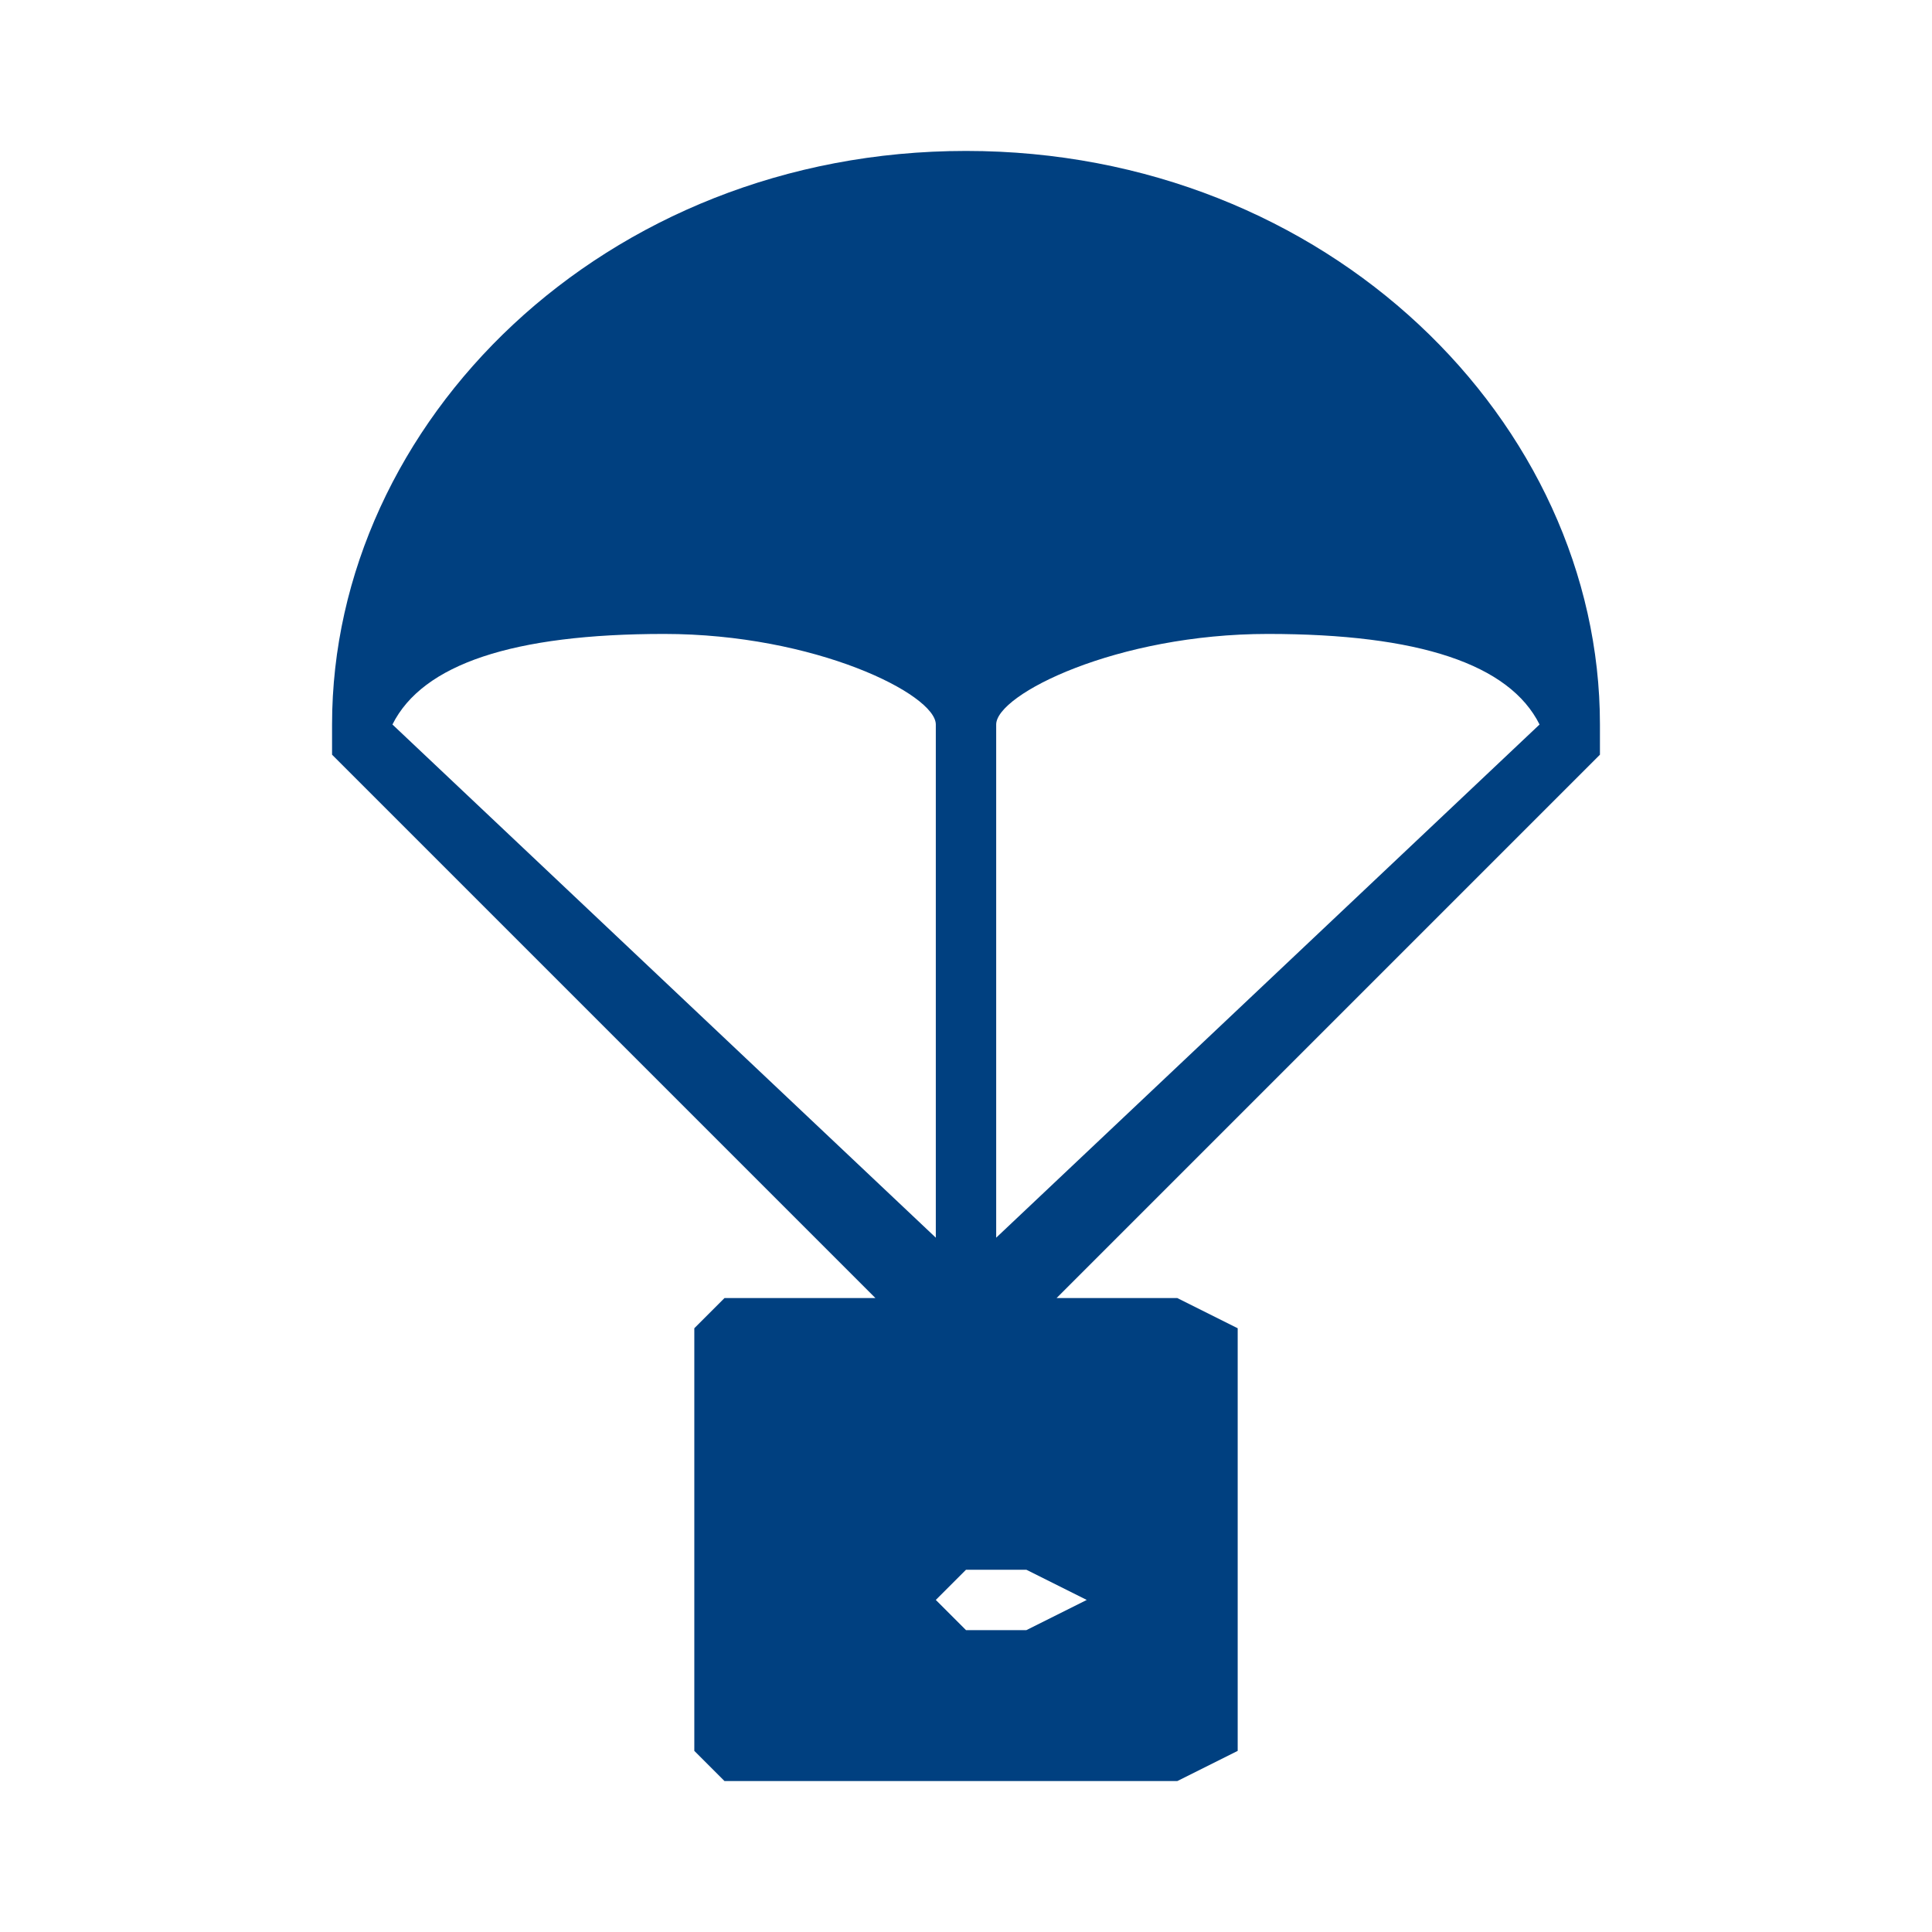
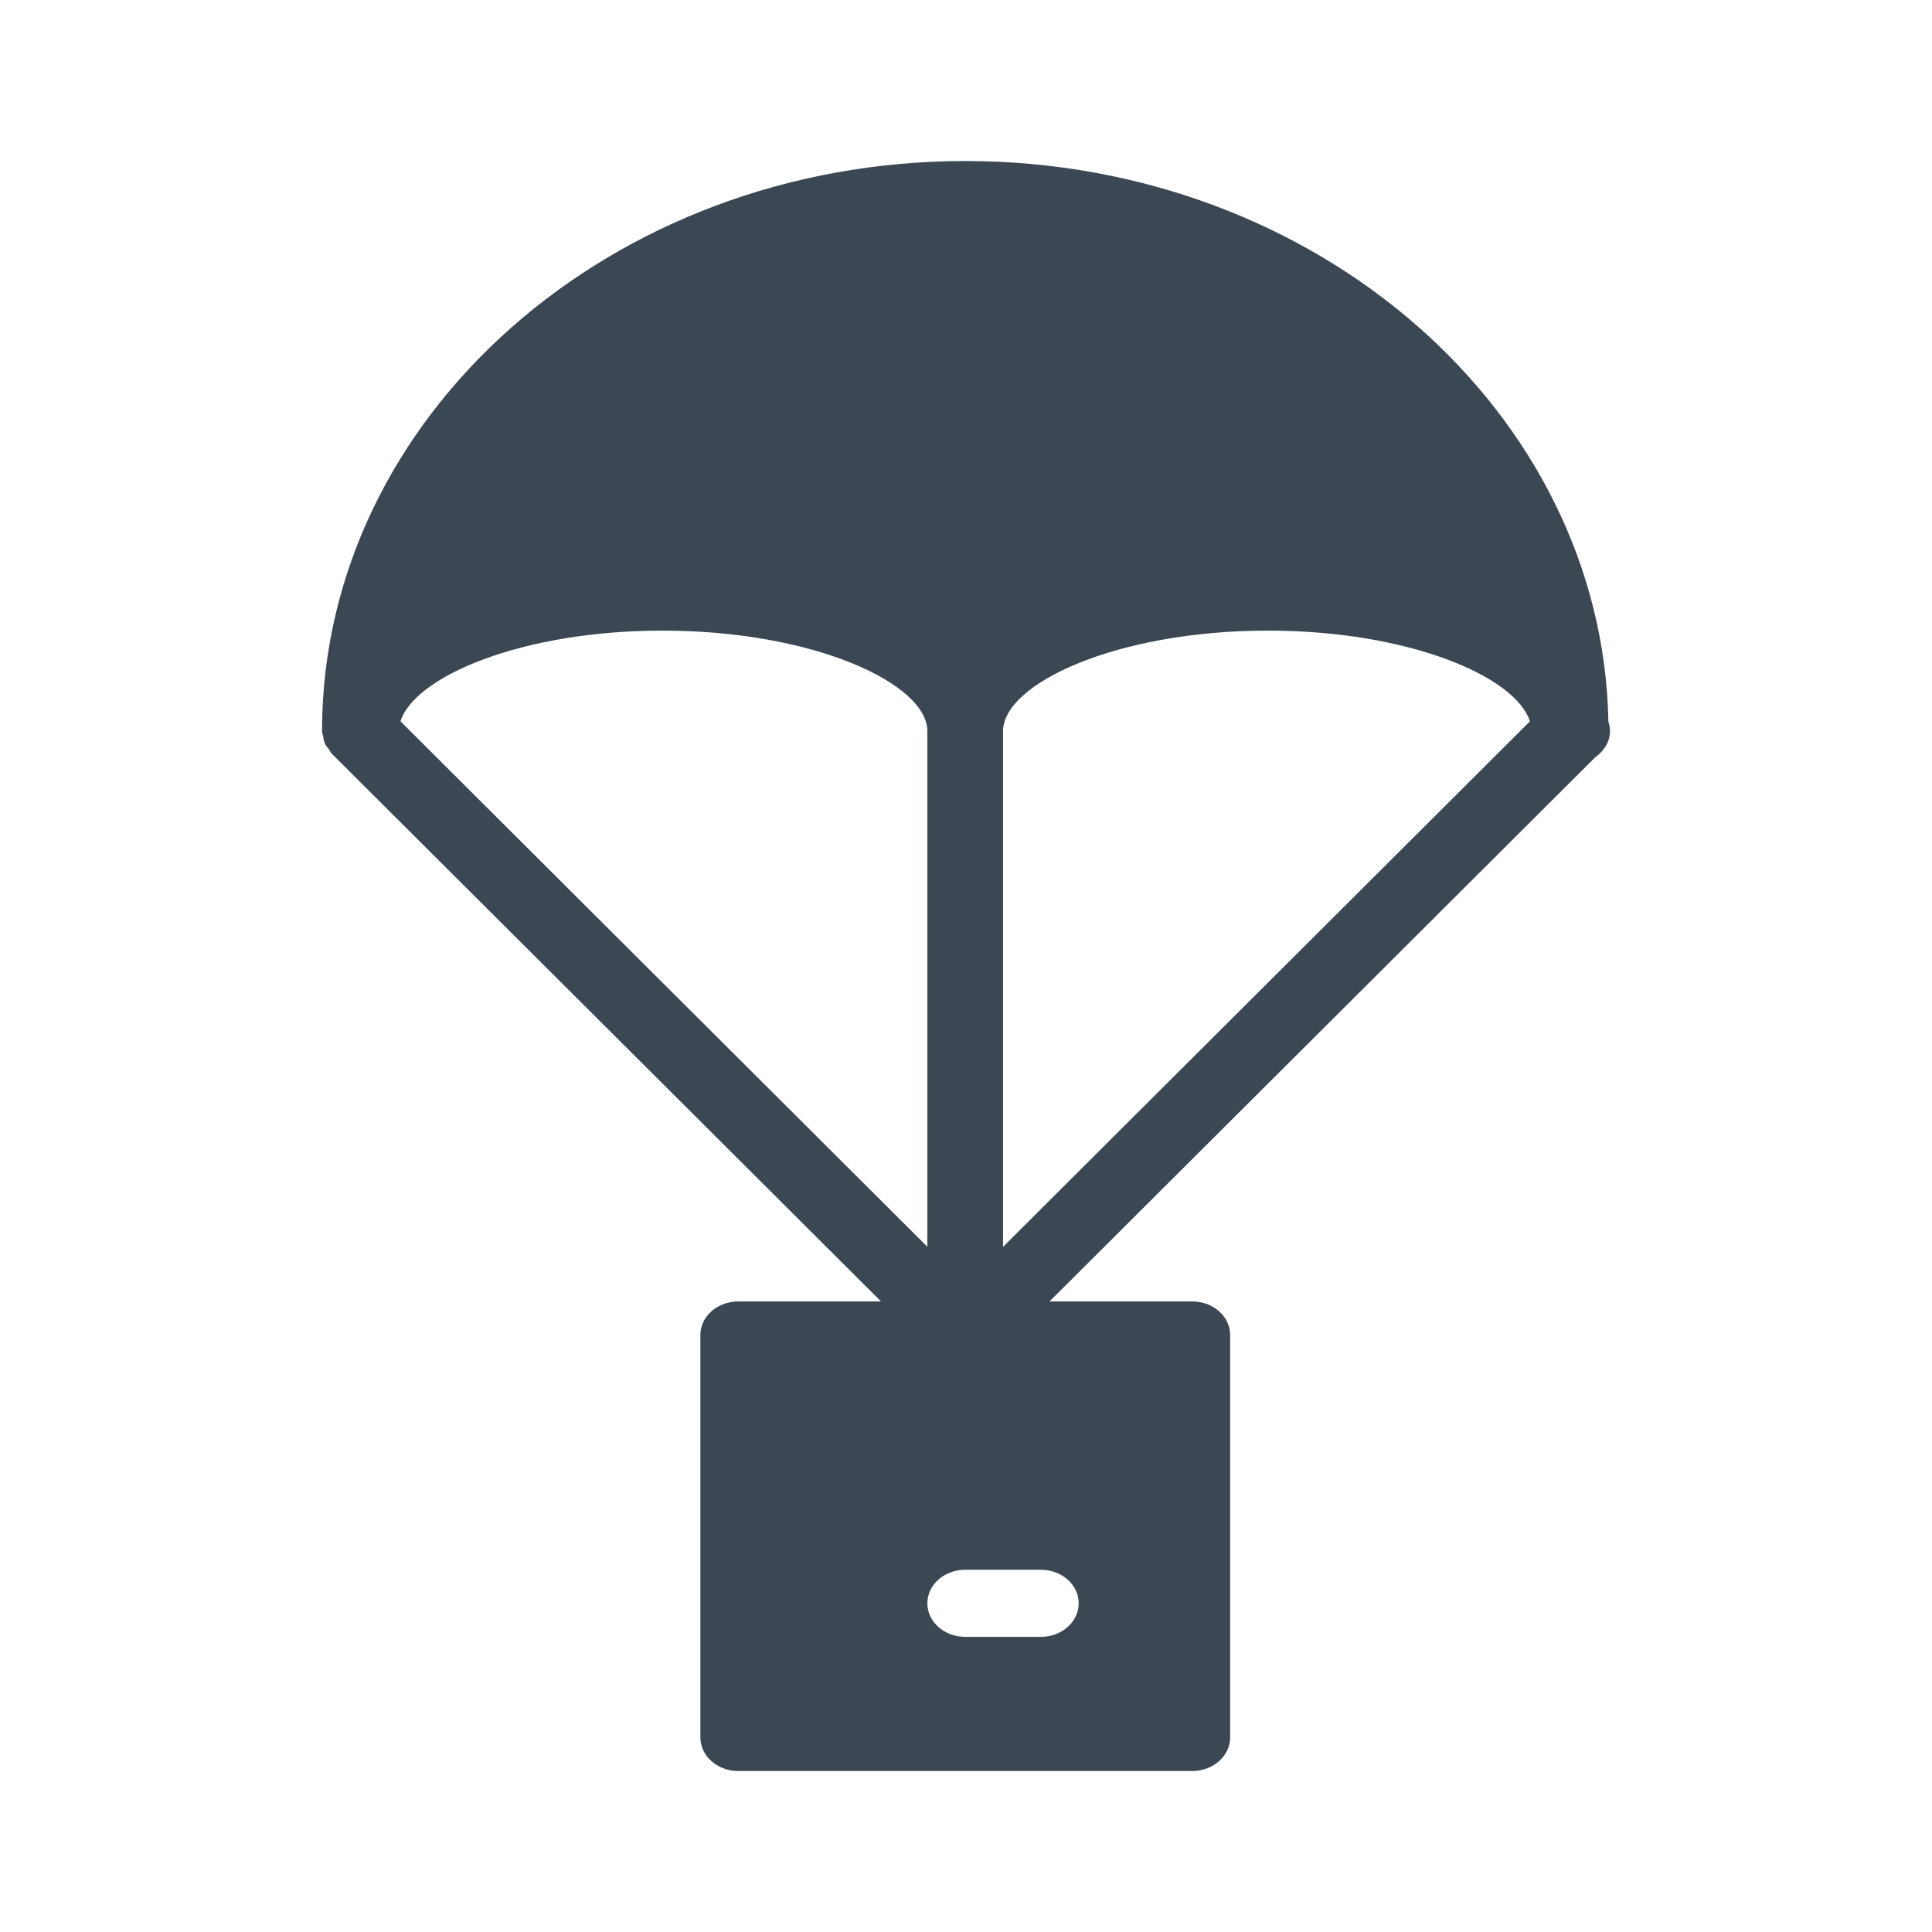
- <svg xmlns="http://www.w3.org/2000/svg" width="64" height="64" fill="none">
-   <path d="M53 24c0-10-9-19-21-19s-21 9-21 19v1l18 18h-5l-1 1v14l1 1h15l2-1V44l-2-1h-4l18-18v-1Zm-40 0c1-2 4-3 9-3s9 2 9 3v17L13 24Zm23 29-2 1h-2l-1-1 1-1h2l2 1Zm-3-12V24c0-1 4-3 9-3s8 1 9 3L33 41Z" fill="#004080" />
+ <svg xmlns="http://www.w3.org/2000/svg" width="64" height="64" viewBox="0 0 64 64" fill="none">
+   <path d="M53.333 24.223C53.333 24.112 53.315 24.003 53.28 23.901C53.084 13.632 43.603 5.334 31.973 5.334C20.25 5.334 10.711 13.77 10.668 24.152V24.165C10.668 24.185 10.666 24.203 10.666 24.223C10.666 24.281 10.694 24.329 10.704 24.383C10.716 24.461 10.724 24.538 10.756 24.614C10.791 24.694 10.844 24.761 10.899 24.829C10.932 24.872 10.947 24.921 10.984 24.961L29.185 43.112H24.454C23.763 43.112 23.201 43.609 23.201 44.223V57.556C23.201 58.169 23.763 58.667 24.454 58.667H39.496C40.188 58.667 40.75 58.169 40.75 57.556V44.223C40.75 43.609 40.188 43.112 39.496 43.112H34.766L52.849 25.081C53.135 24.876 53.333 24.576 53.333 24.223ZM13.266 23.894C13.735 22.414 17.27 20.89 21.945 20.89C26.966 20.89 30.72 22.649 30.72 24.223V41.301L13.266 23.894ZM35.733 53.112C35.733 53.725 35.172 54.223 34.48 54.223H31.973C31.281 54.223 30.72 53.725 30.72 53.112C30.72 52.498 31.281 52.001 31.973 52.001H34.48C35.172 52.001 35.733 52.498 35.733 53.112ZM33.227 41.303V24.223C33.227 22.649 36.98 20.89 42.001 20.89C46.677 20.89 50.212 22.414 50.68 23.896L33.227 41.303Z" fill="#3B4853" />
</svg>
